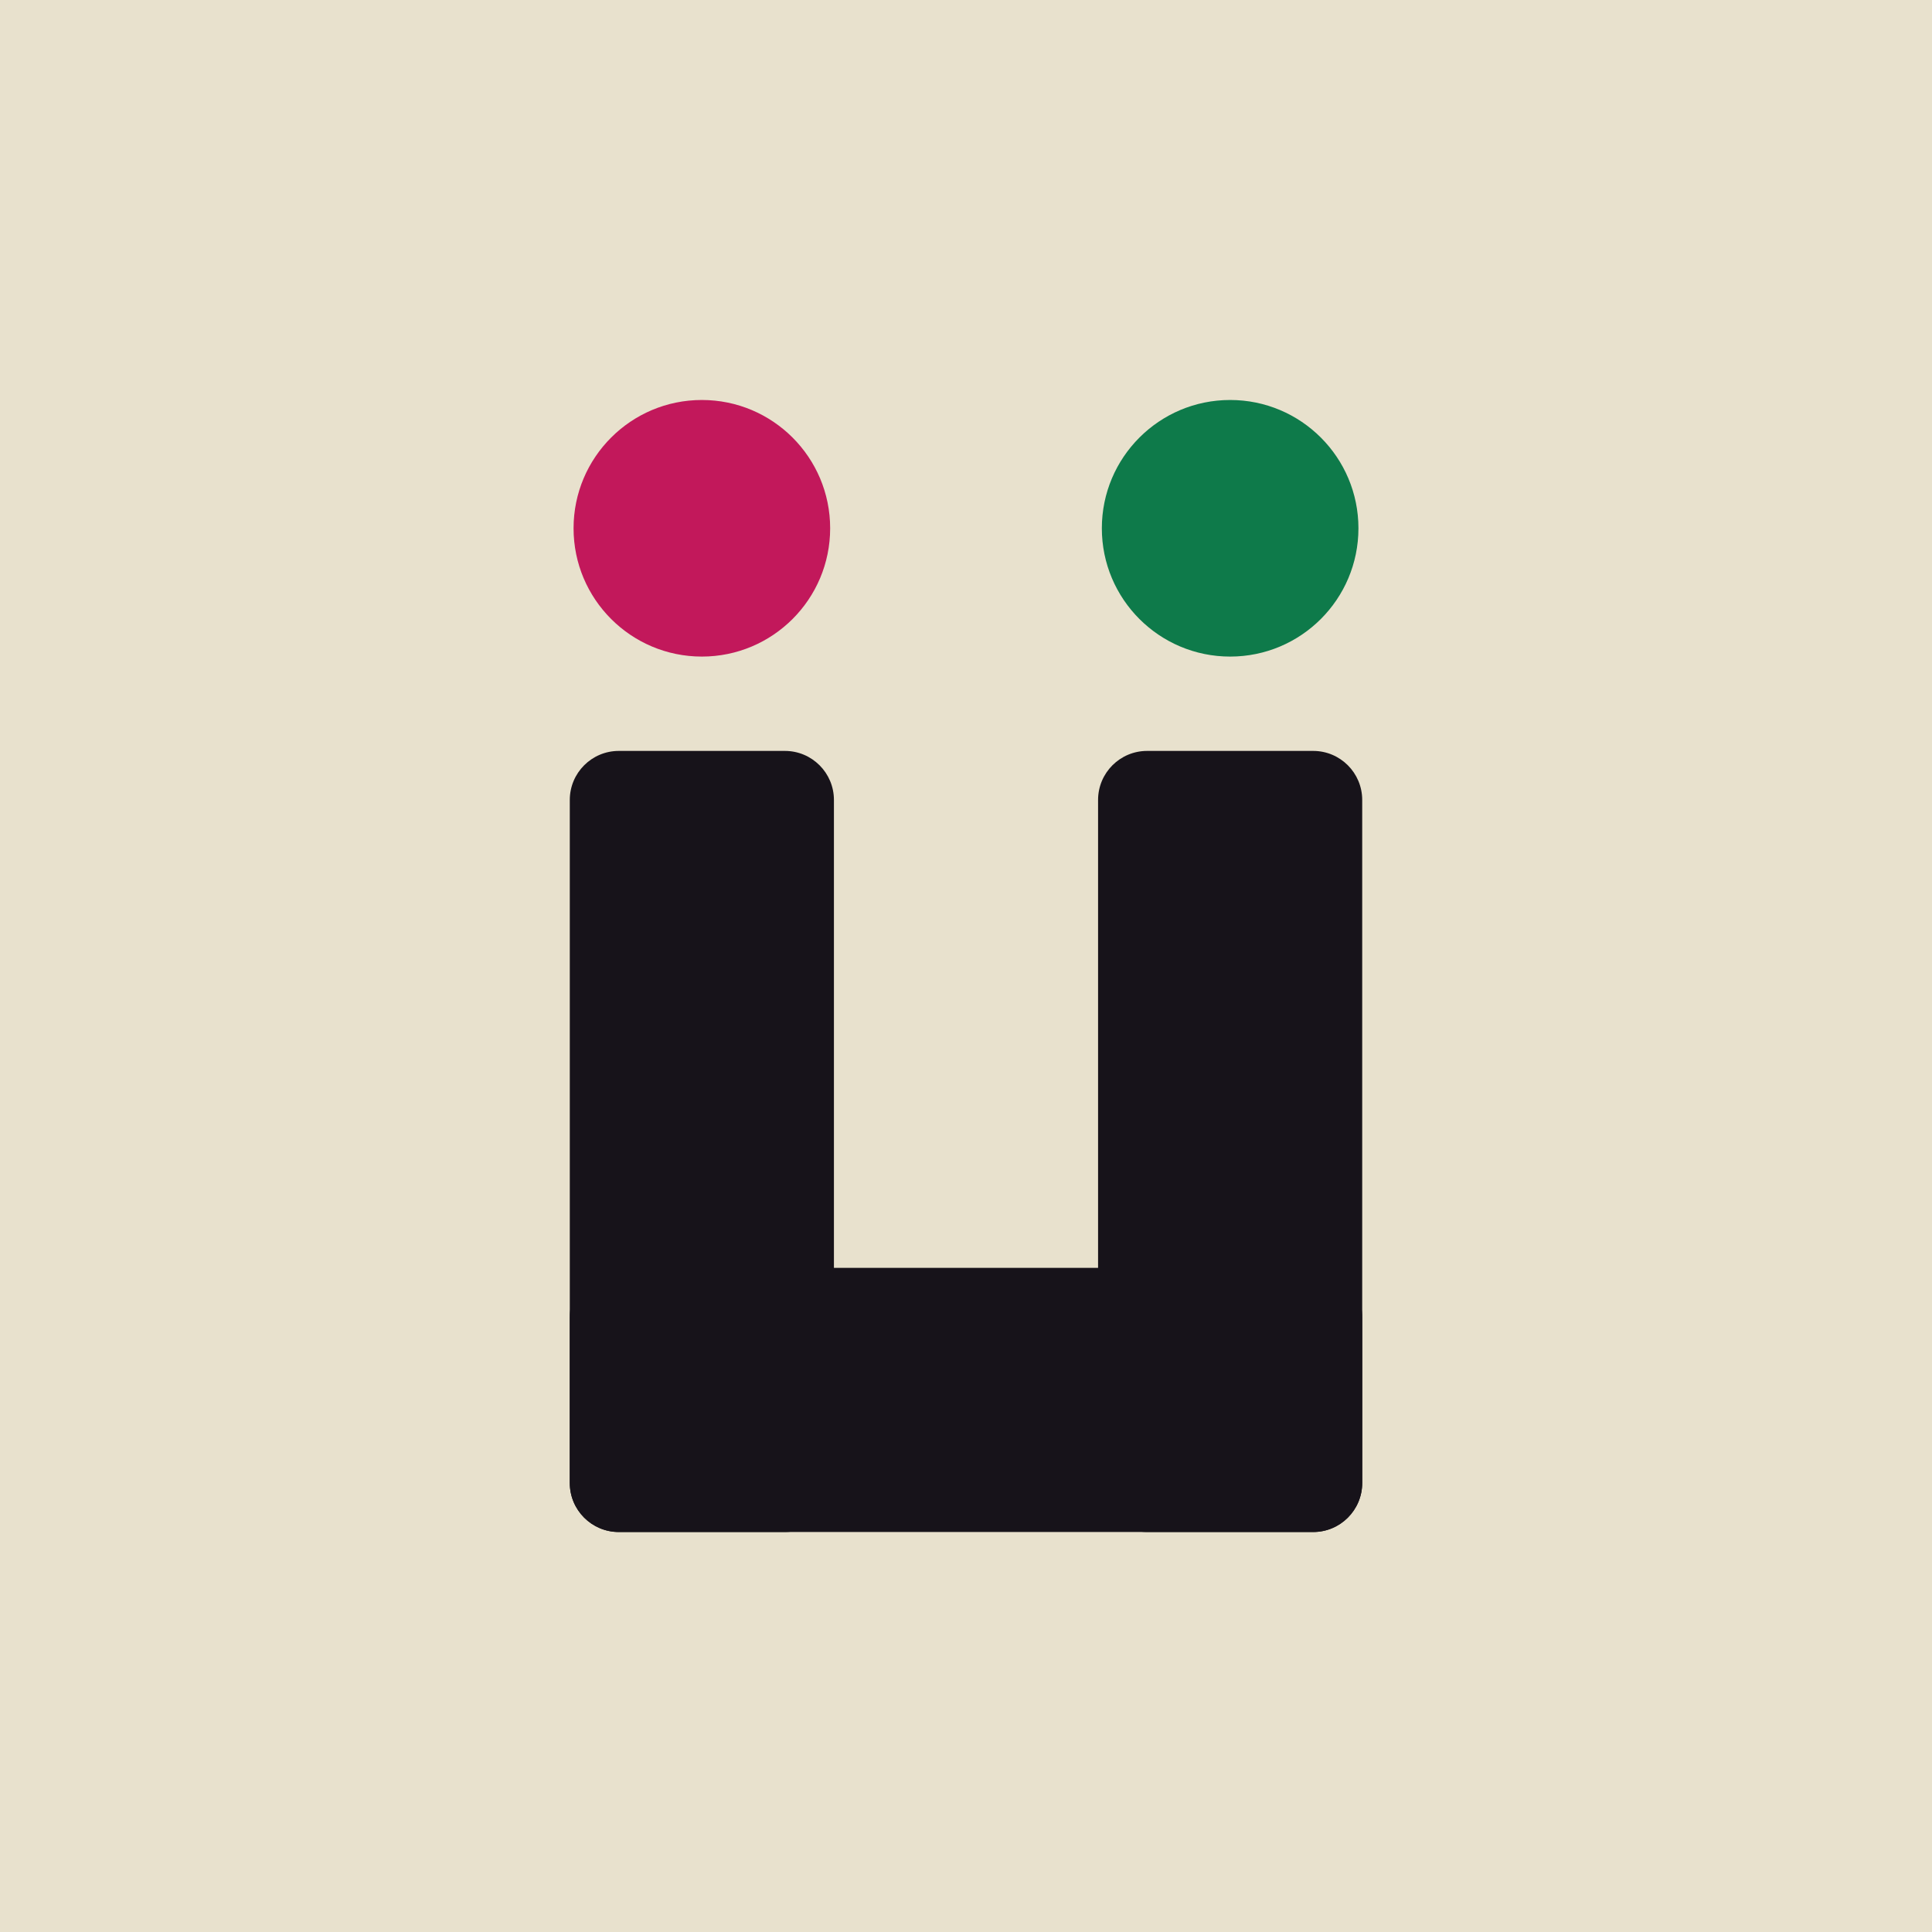
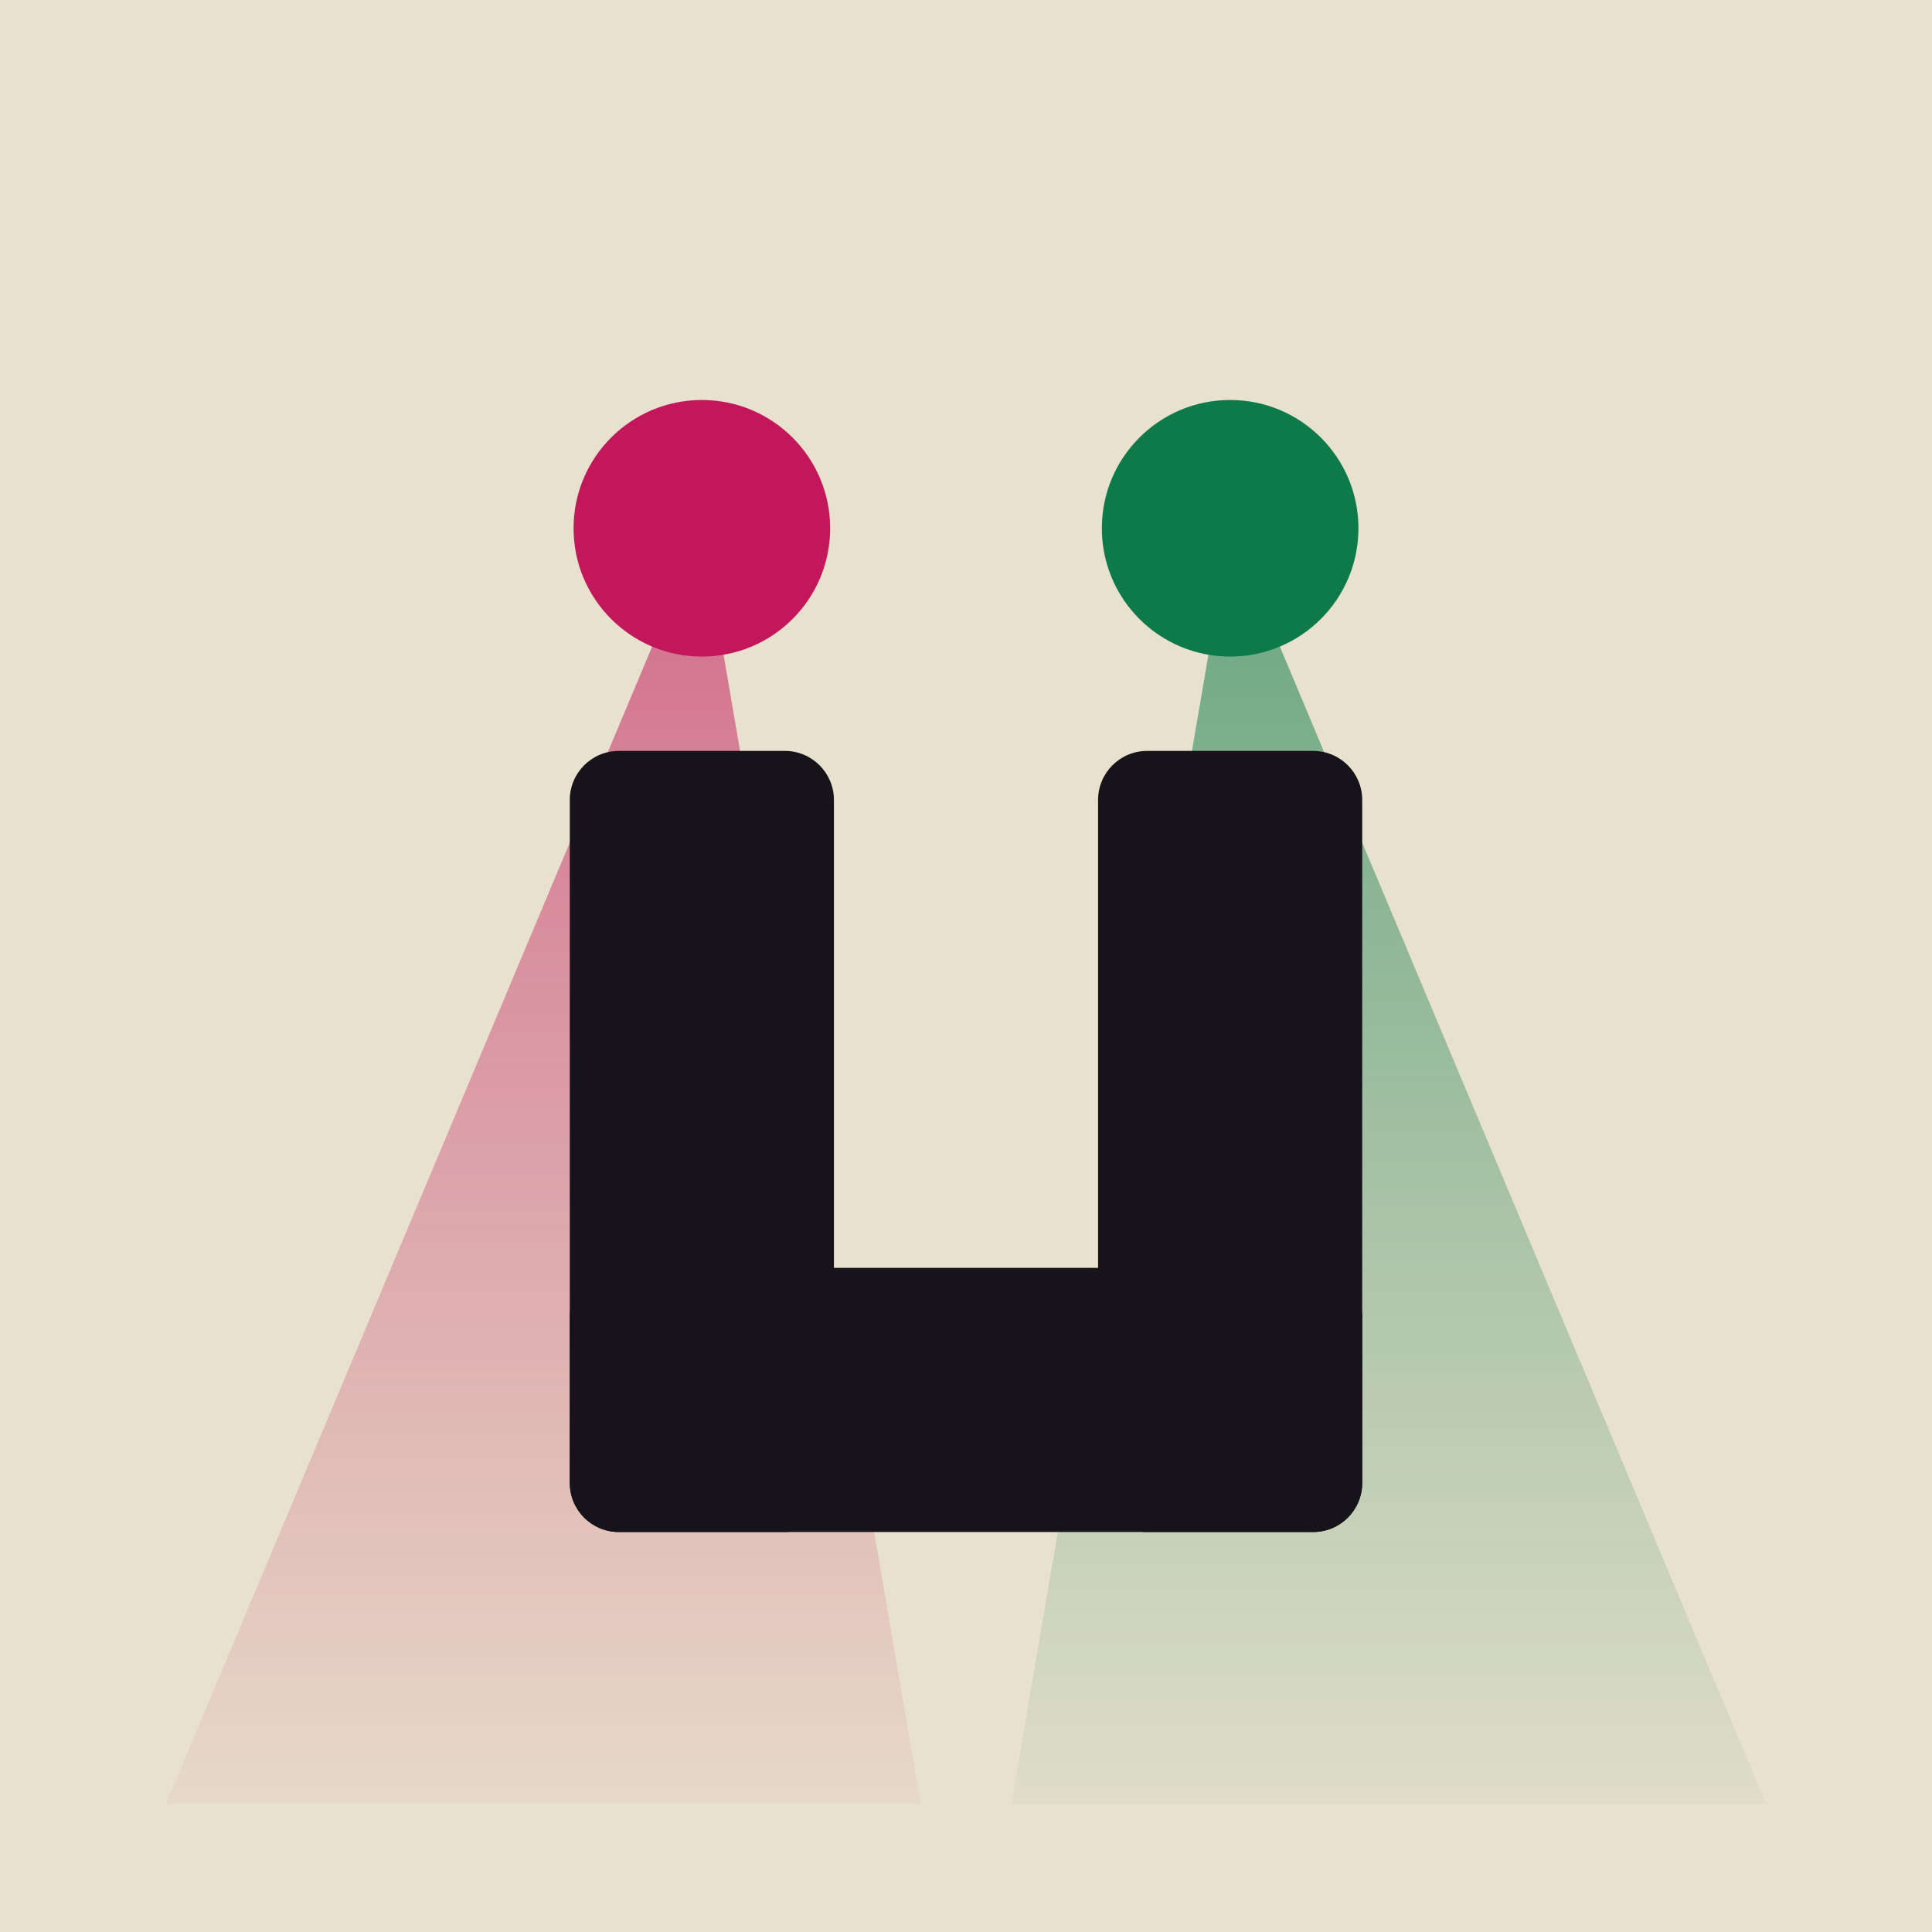
<svg xmlns="http://www.w3.org/2000/svg" viewBox="0 0 512 512" width="512" height="512">
+   <defs>
+     <linearGradient id="bR" x1="0" y1="0" x2="0" y2="1">
+       <stop offset="0" stop-color="#c2185b" stop-opacity=".58" />
+       <stop offset="1" stop-color="#c2185b" stop-opacity=".04" />
+     </linearGradient>
+     <linearGradient id="bG" x1="0" y1="0" x2="0" y2="1">
+       <stop offset="0" stop-color="#0e7a4a" stop-opacity=".58" />
+       <stop offset="1" stop-color="#0e7a4a" stop-opacity=".04" />
+     </linearGradient>
+   </defs>
  <rect width="512" height="512" fill="#e8e1cd" />
+   <polygon points="186,140 44,478 244,478" fill="url(#bR)" />
+   <polygon points="326,140 268,478 468,478" fill="url(#bG)" />
  <rect x="151" y="199" width="70" height="207" rx="13" fill="#17131a" />
  <rect x="291" y="199" width="70" height="207" rx="13" fill="#17131a" />
  <rect x="151" y="336" width="210" height="70" rx="13" fill="#17131a" />
  <circle cx="186" cy="140" r="34" fill="#c2185b" />
  <circle cx="326" cy="140" r="34" fill="#0e7a4a" />
</svg>
